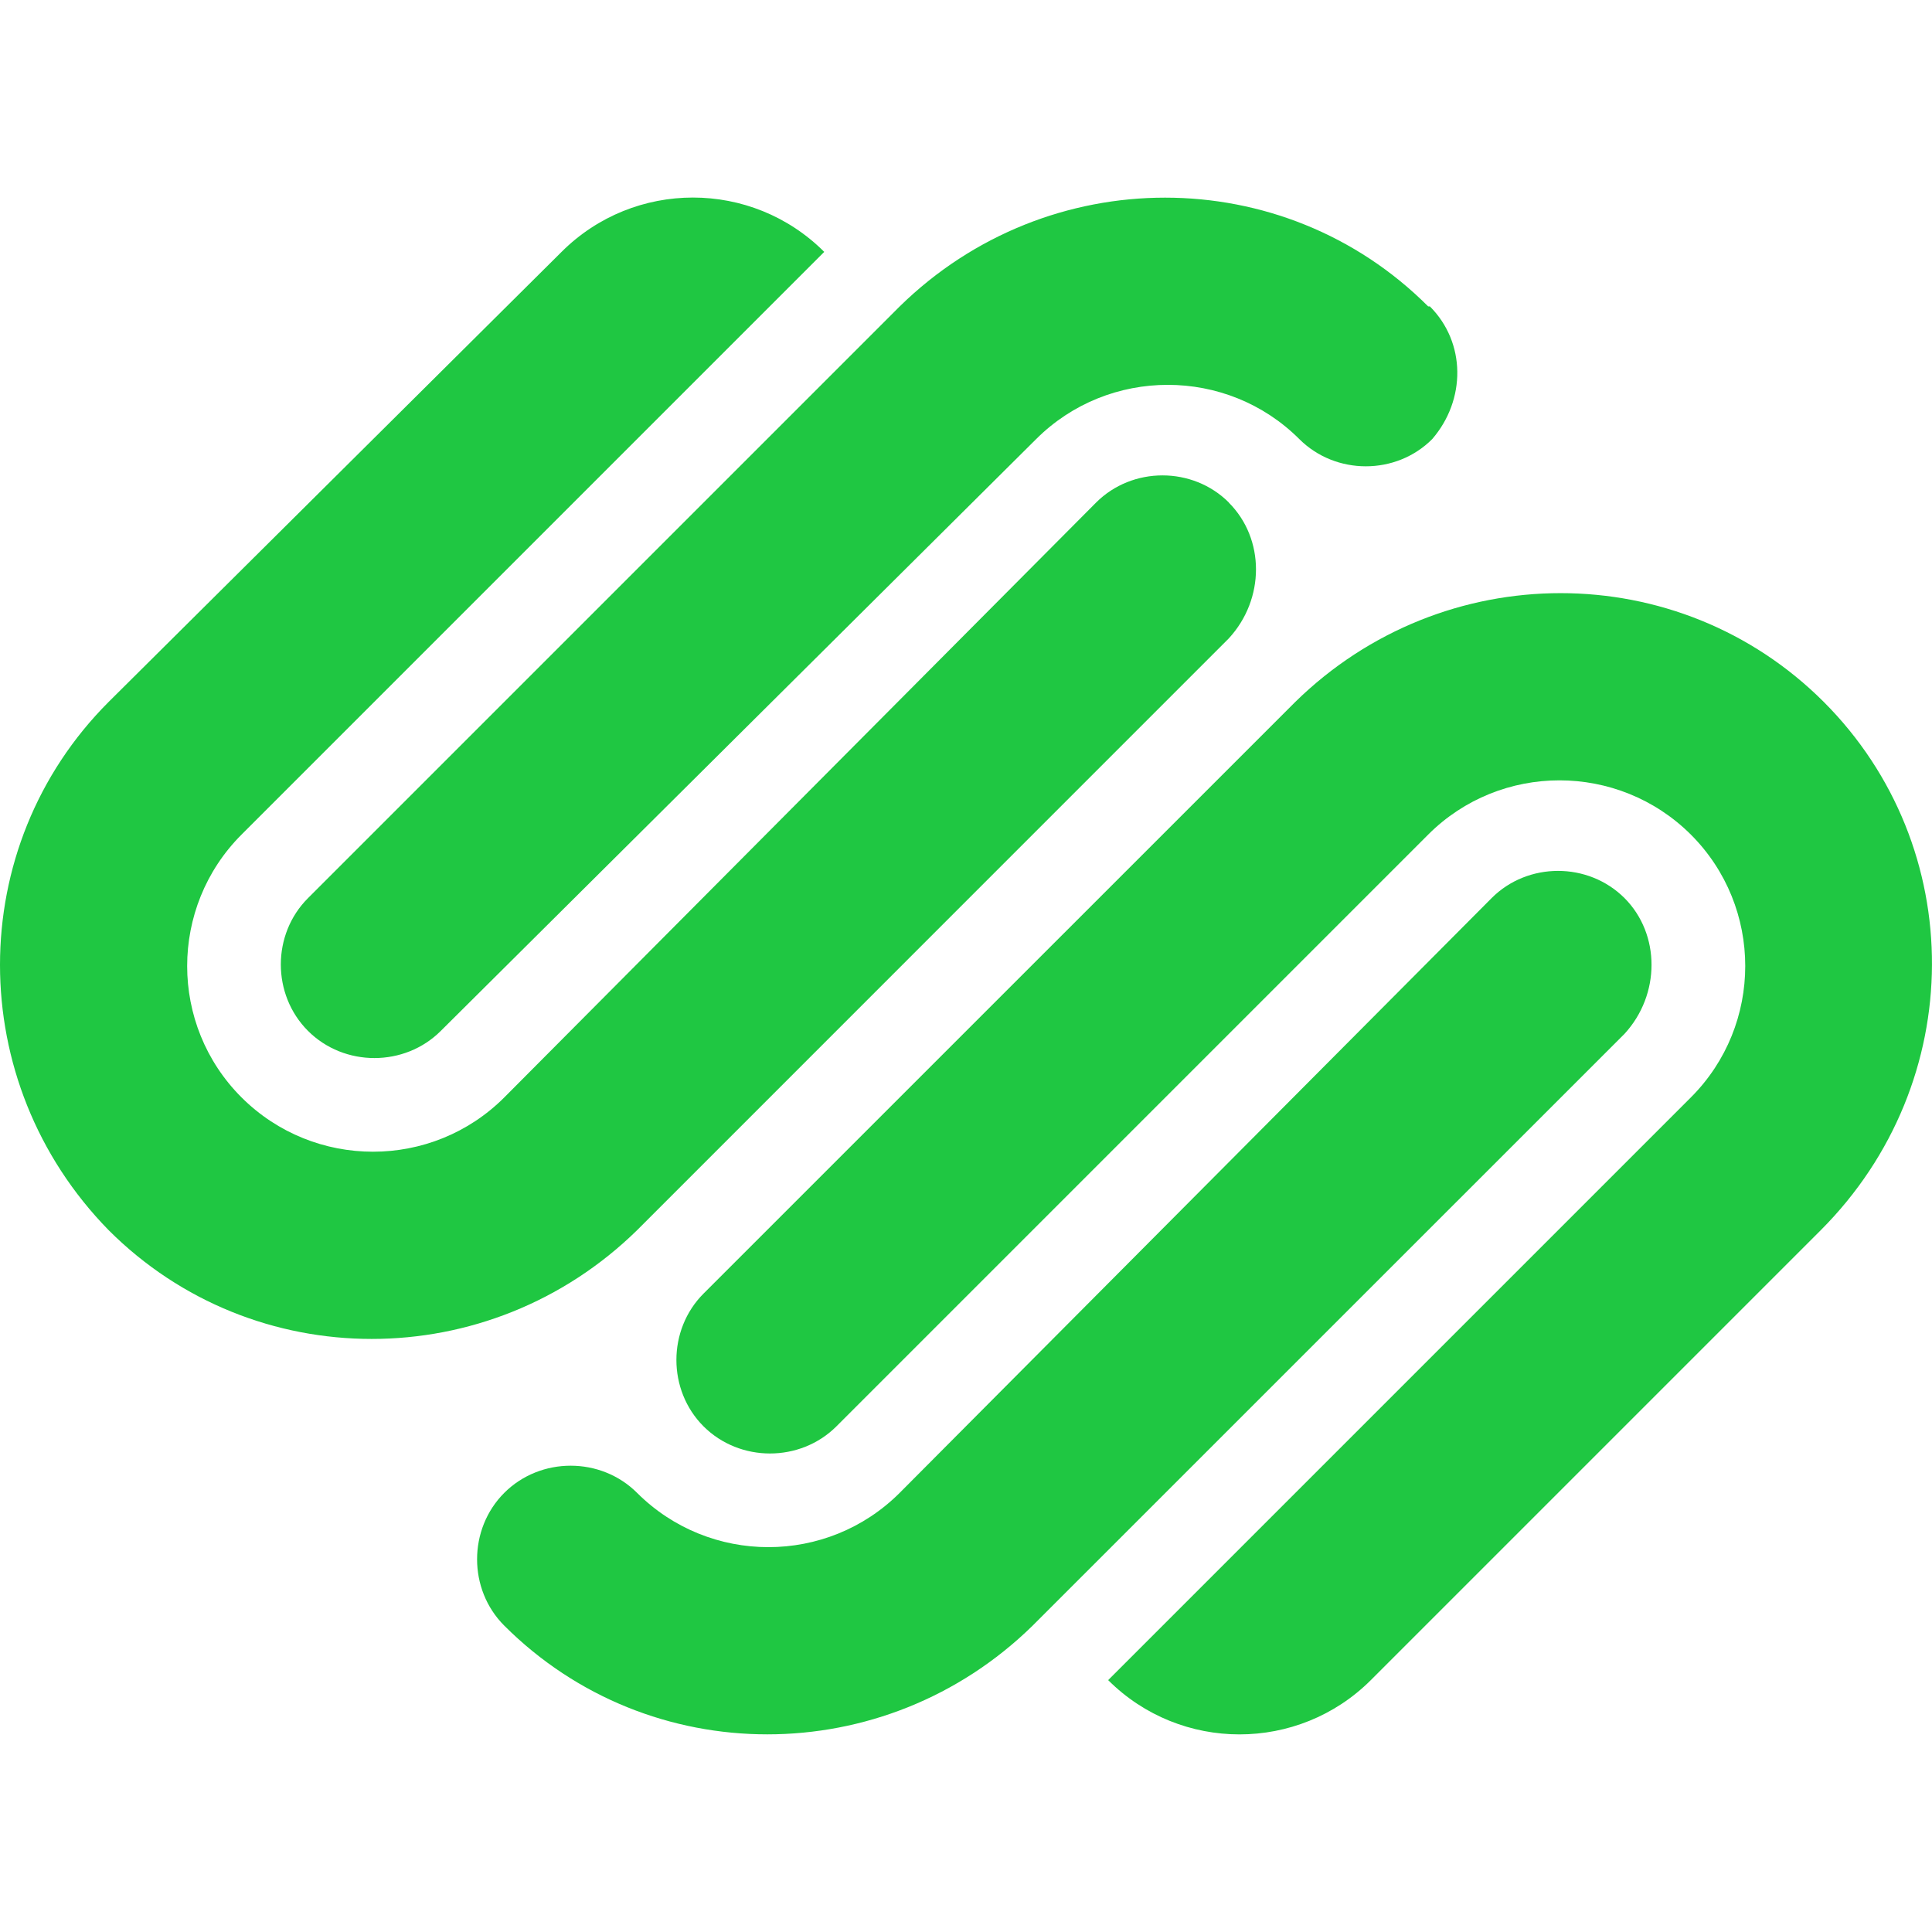
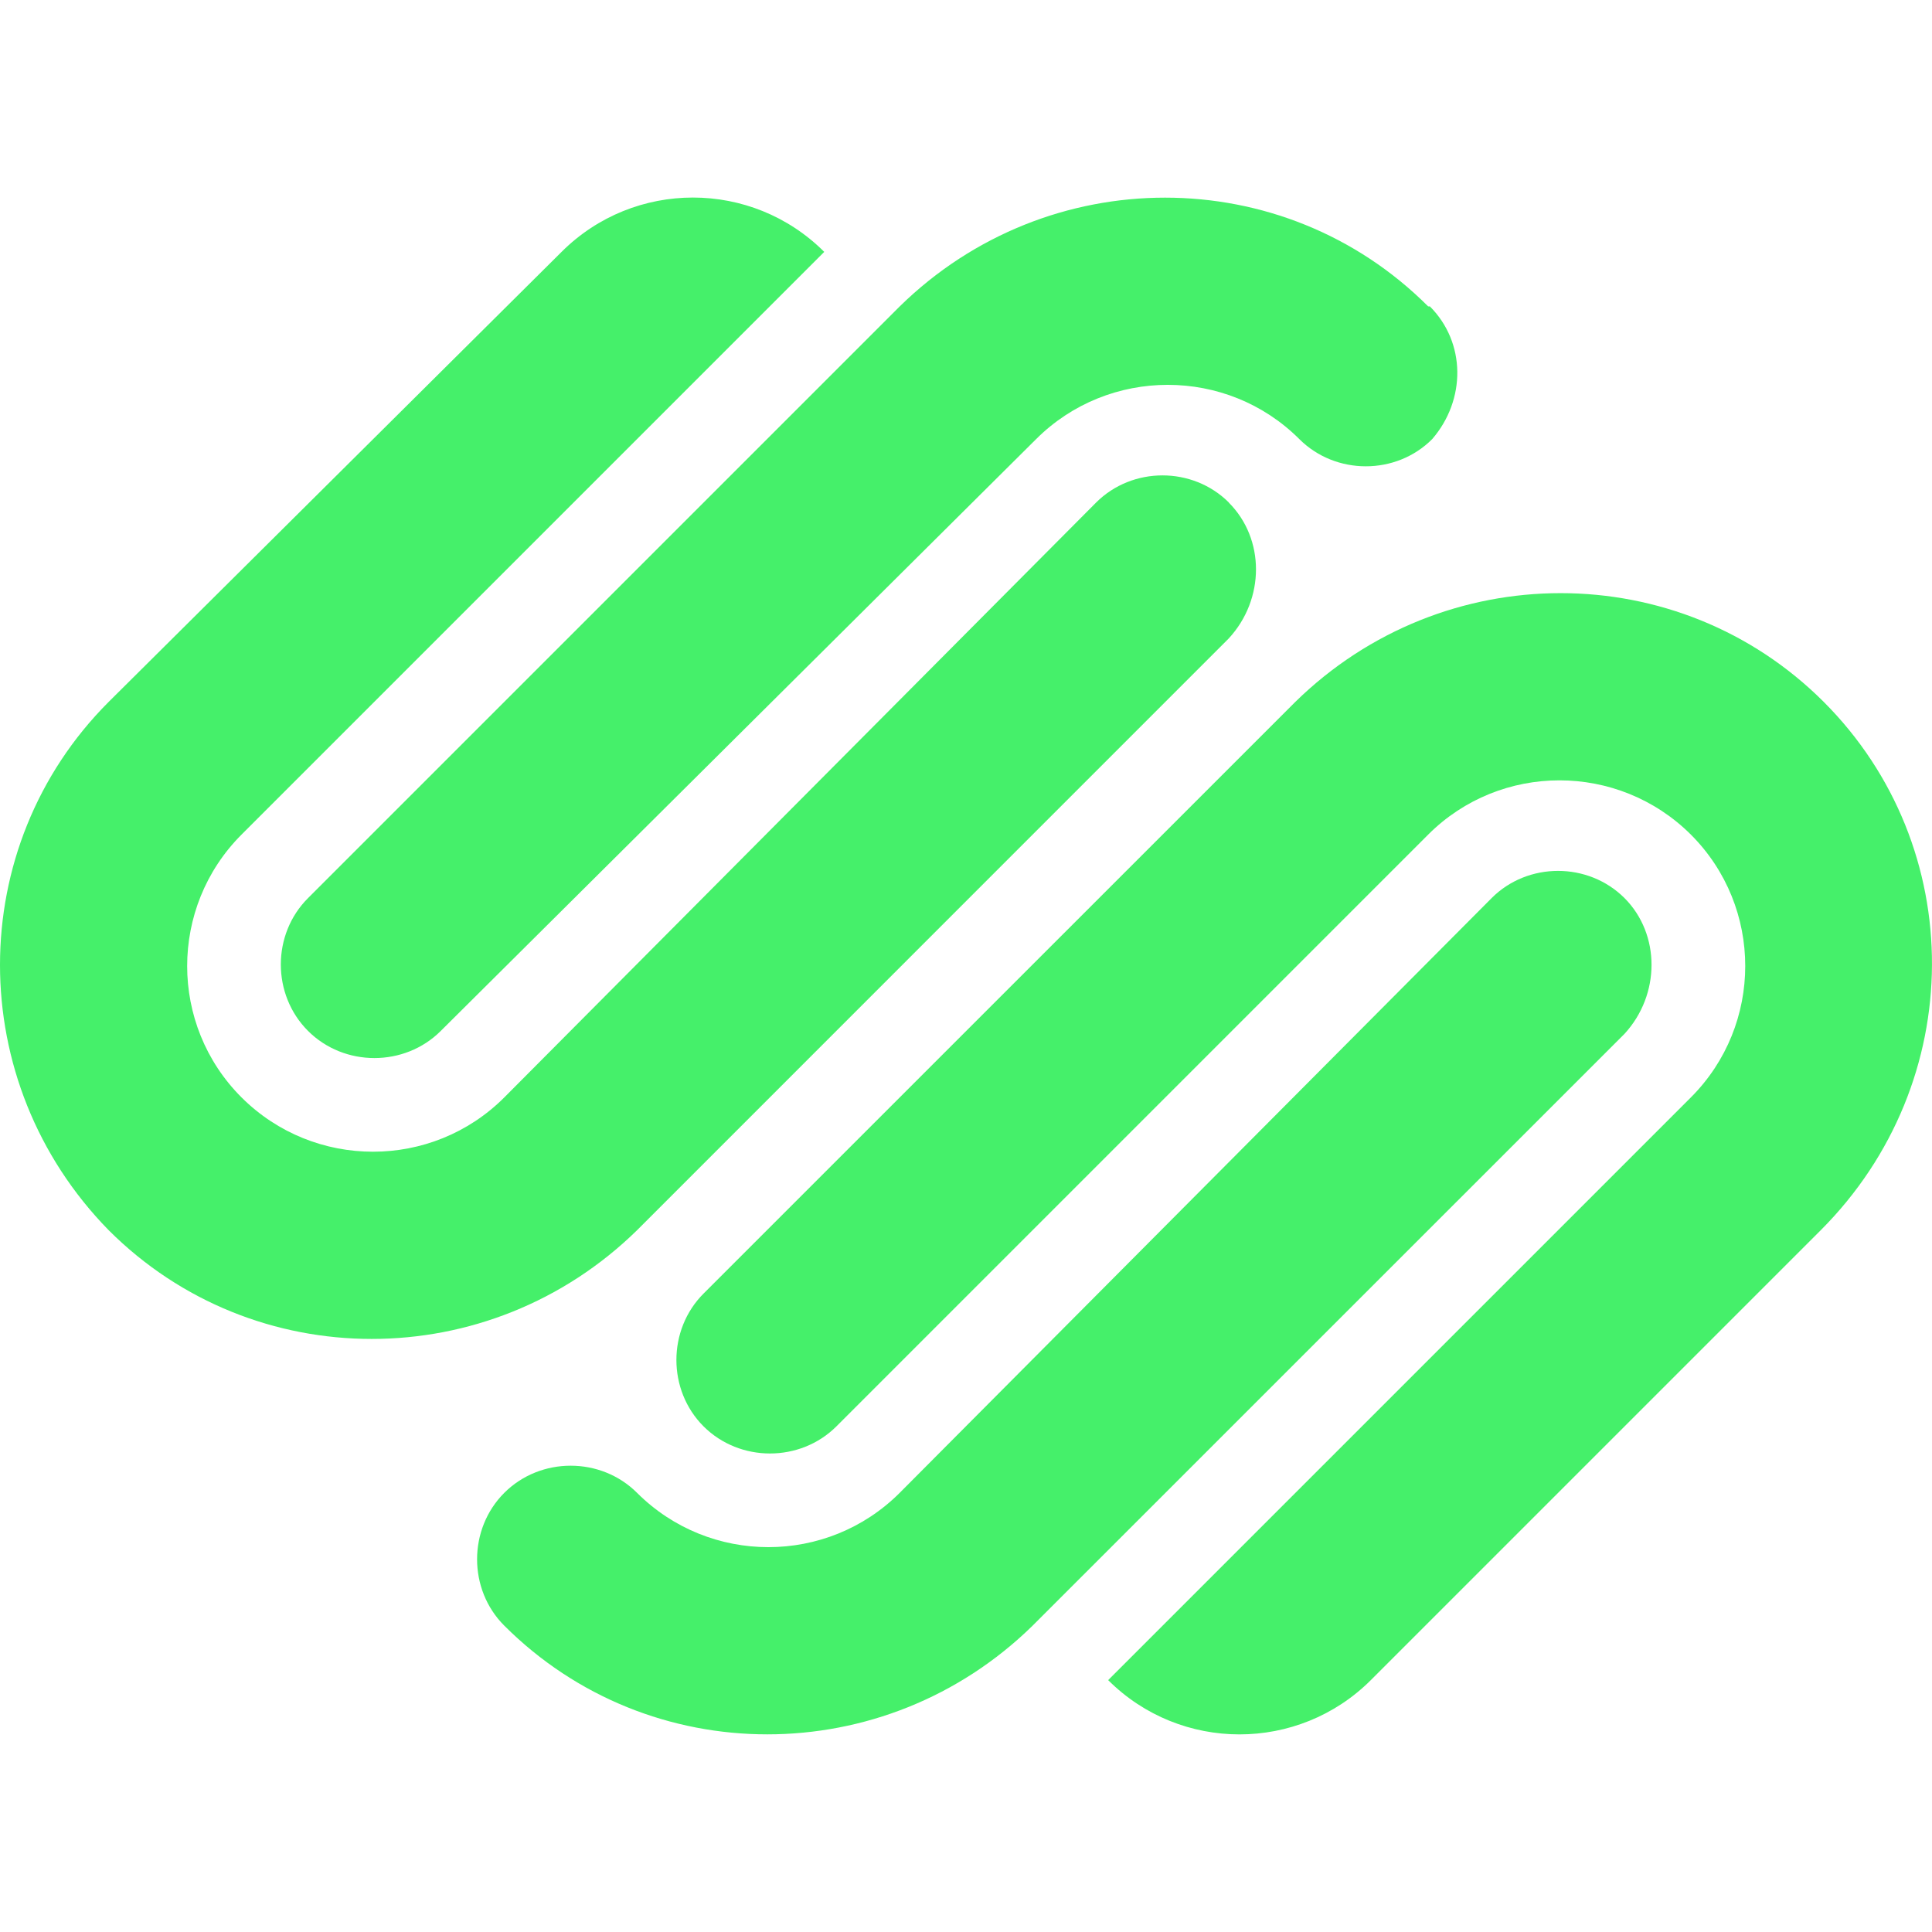
- <svg xmlns="http://www.w3.org/2000/svg" fill="#1FC742" role="img" viewBox="0 0 24 24">
+ <svg xmlns="http://www.w3.org/2000/svg" fill="#45F06A" role="img" viewBox="0 0 24 24">
  <path d="M22.655 8.719c-1.802-1.801-4.726-1.801-6.564 0l-7.351 7.35c-.45.45-.45 1.2 0 1.65.45.449 1.2.449 1.65 0l7.351-7.351c.899-.899 2.362-.899 3.264 0 .9.9.9 2.364 0 3.264l-7.239 7.239c.9.899 2.362.899 3.263 0l5.589-5.589c1.836-1.838 1.836-4.763.037-6.563zm-2.475 2.437c-.451-.45-1.201-.45-1.65 0l-7.354 7.389c-.9.899-2.361.899-3.262 0-.45-.45-1.2-.45-1.65 0s-.45 1.2 0 1.649c1.801 1.801 4.726 1.801 6.564 0l7.351-7.35c.449-.487.449-1.239.001-1.688zm-2.439-7.35c-1.801-1.801-4.726-1.801-6.564 0l-7.351 7.351c-.45.449-.45 1.199 0 1.649s1.2.45 1.65 0l7.395-7.351c.9-.899 2.371-.899 3.27 0 .451.45 1.201.45 1.65 0 .421-.487.421-1.199-.029-1.649h-.021zm-2.475 2.437c-.45-.45-1.2-.45-1.65 0l-7.351 7.389c-.899.9-2.363.9-3.265 0-.9-.899-.9-2.363 0-3.264l7.239-7.239c-.9-.9-2.362-.9-3.263 0L1.35 8.719c-1.8 1.8-1.8 4.725 0 6.563 1.801 1.801 4.725 1.801 6.564 0l7.35-7.351c.451-.488.451-1.238 0-1.688h.002z" />
</svg>
